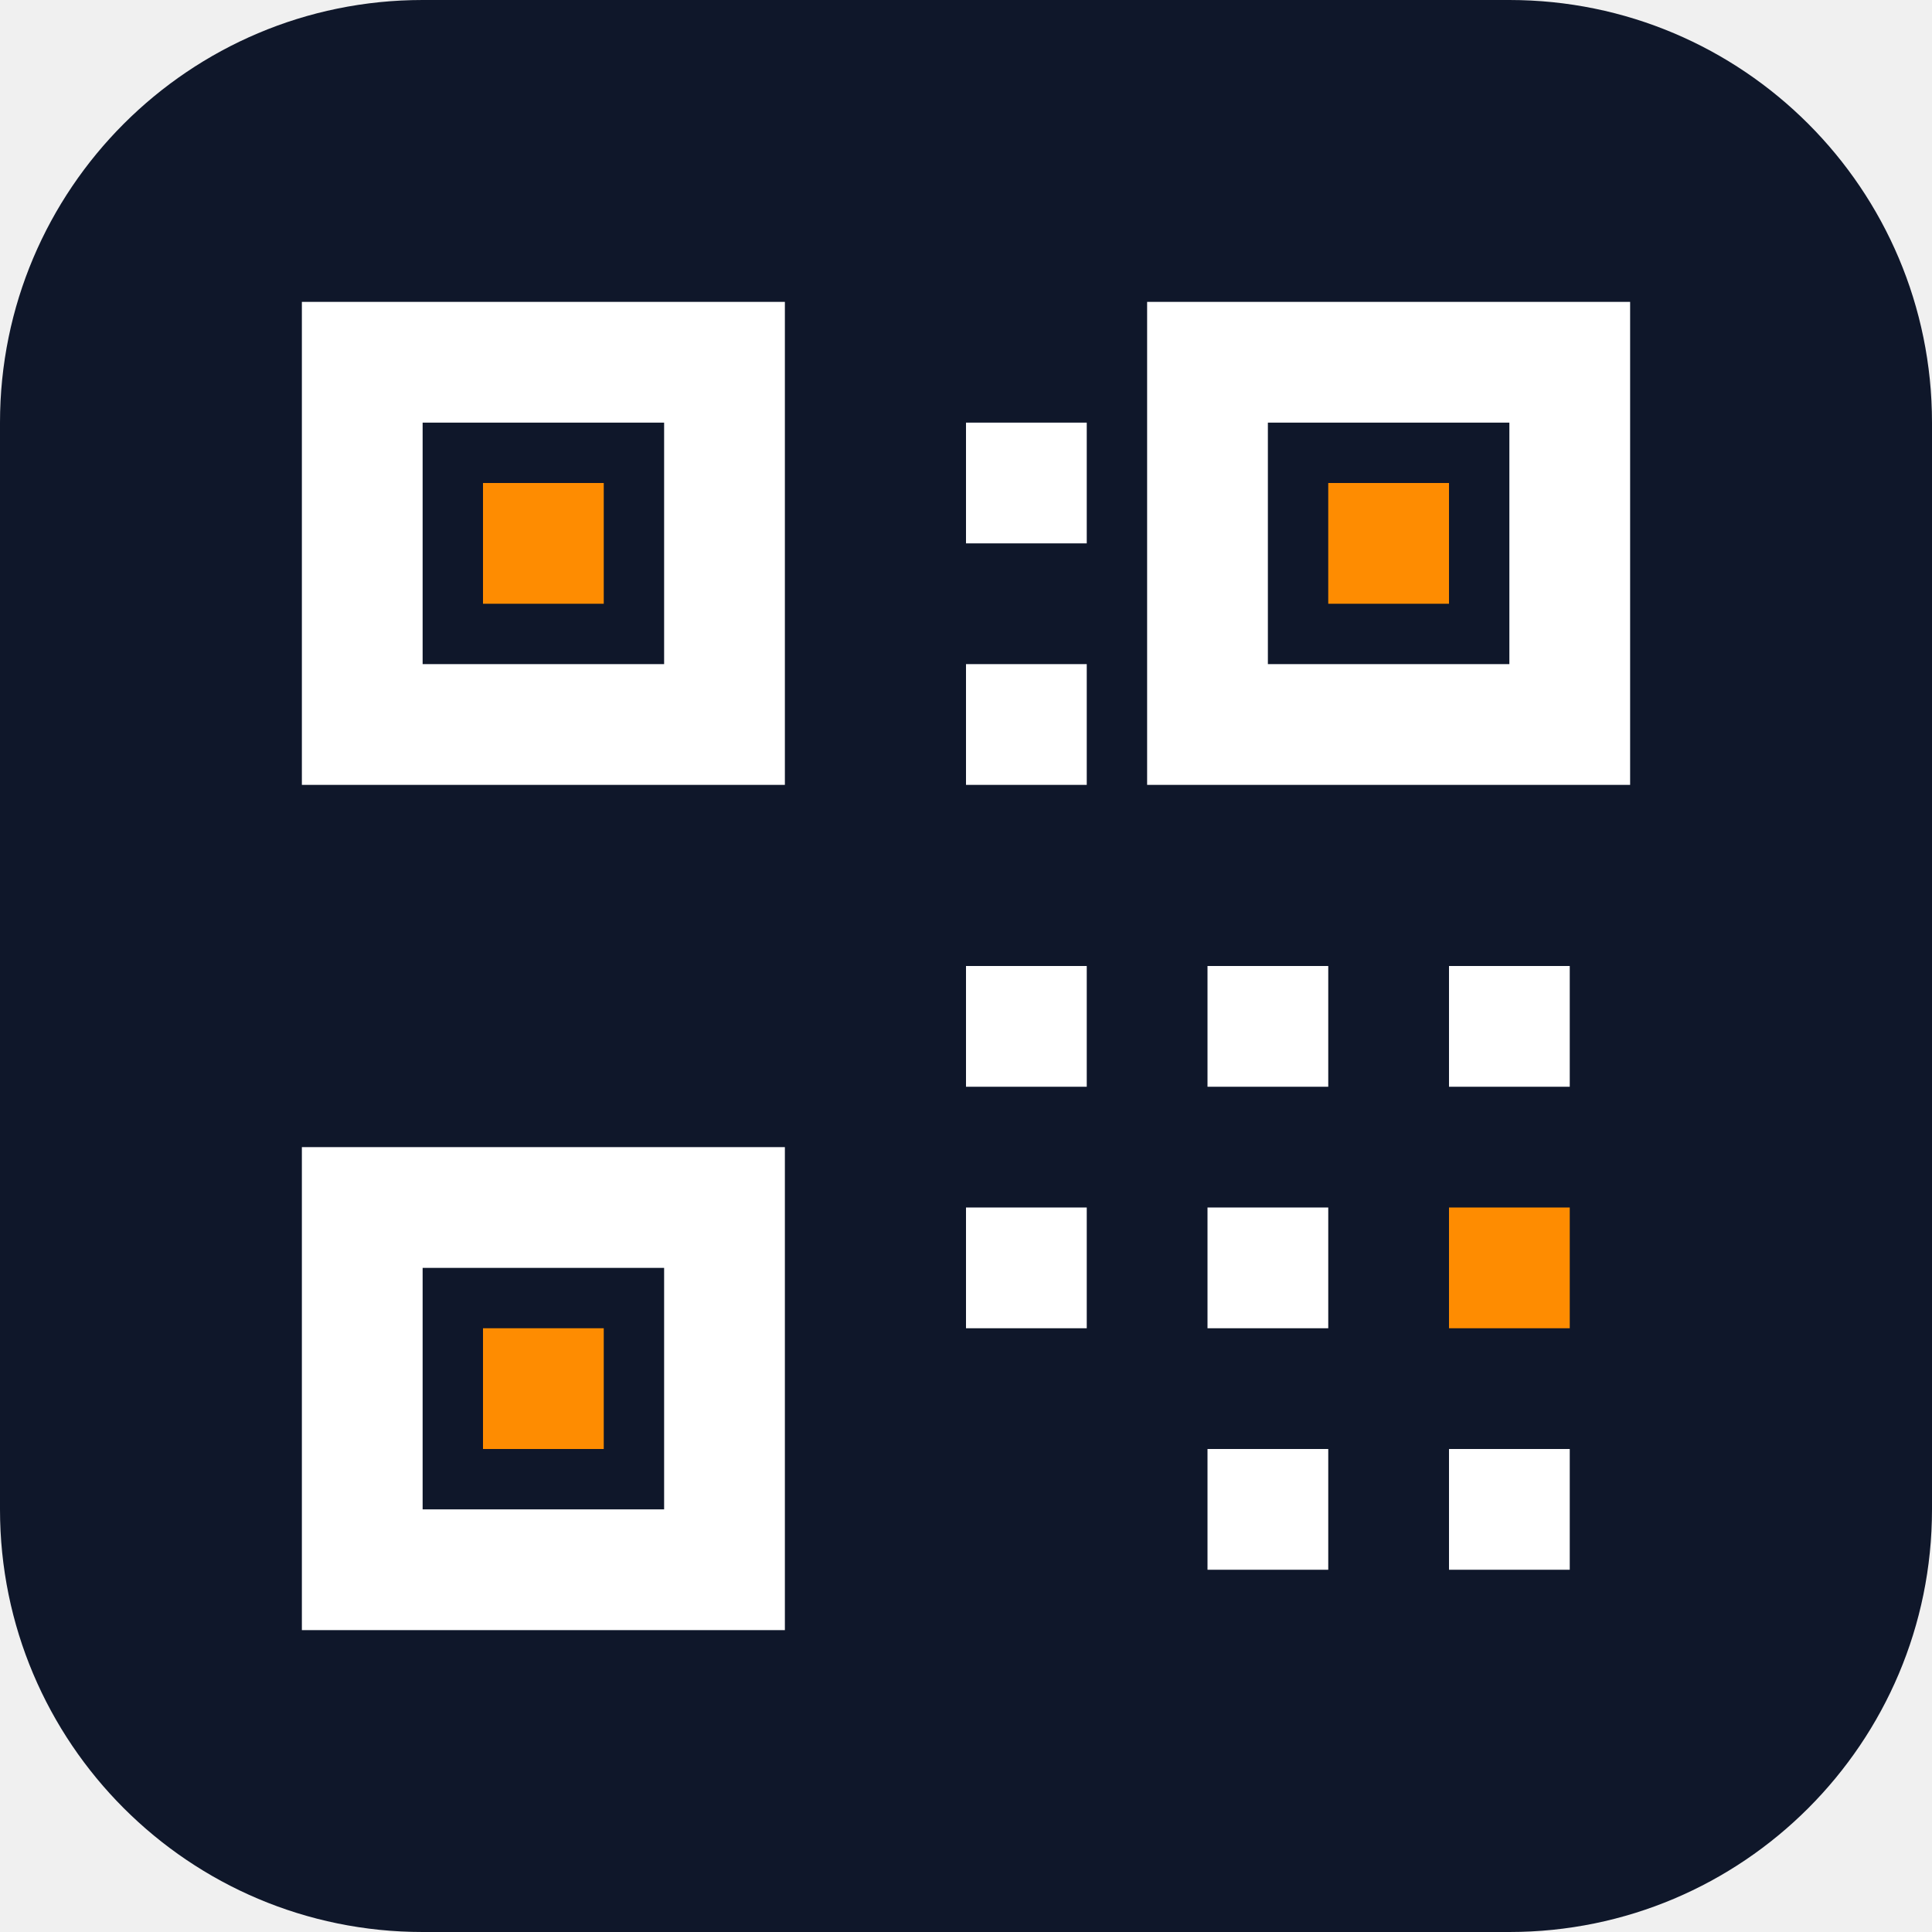
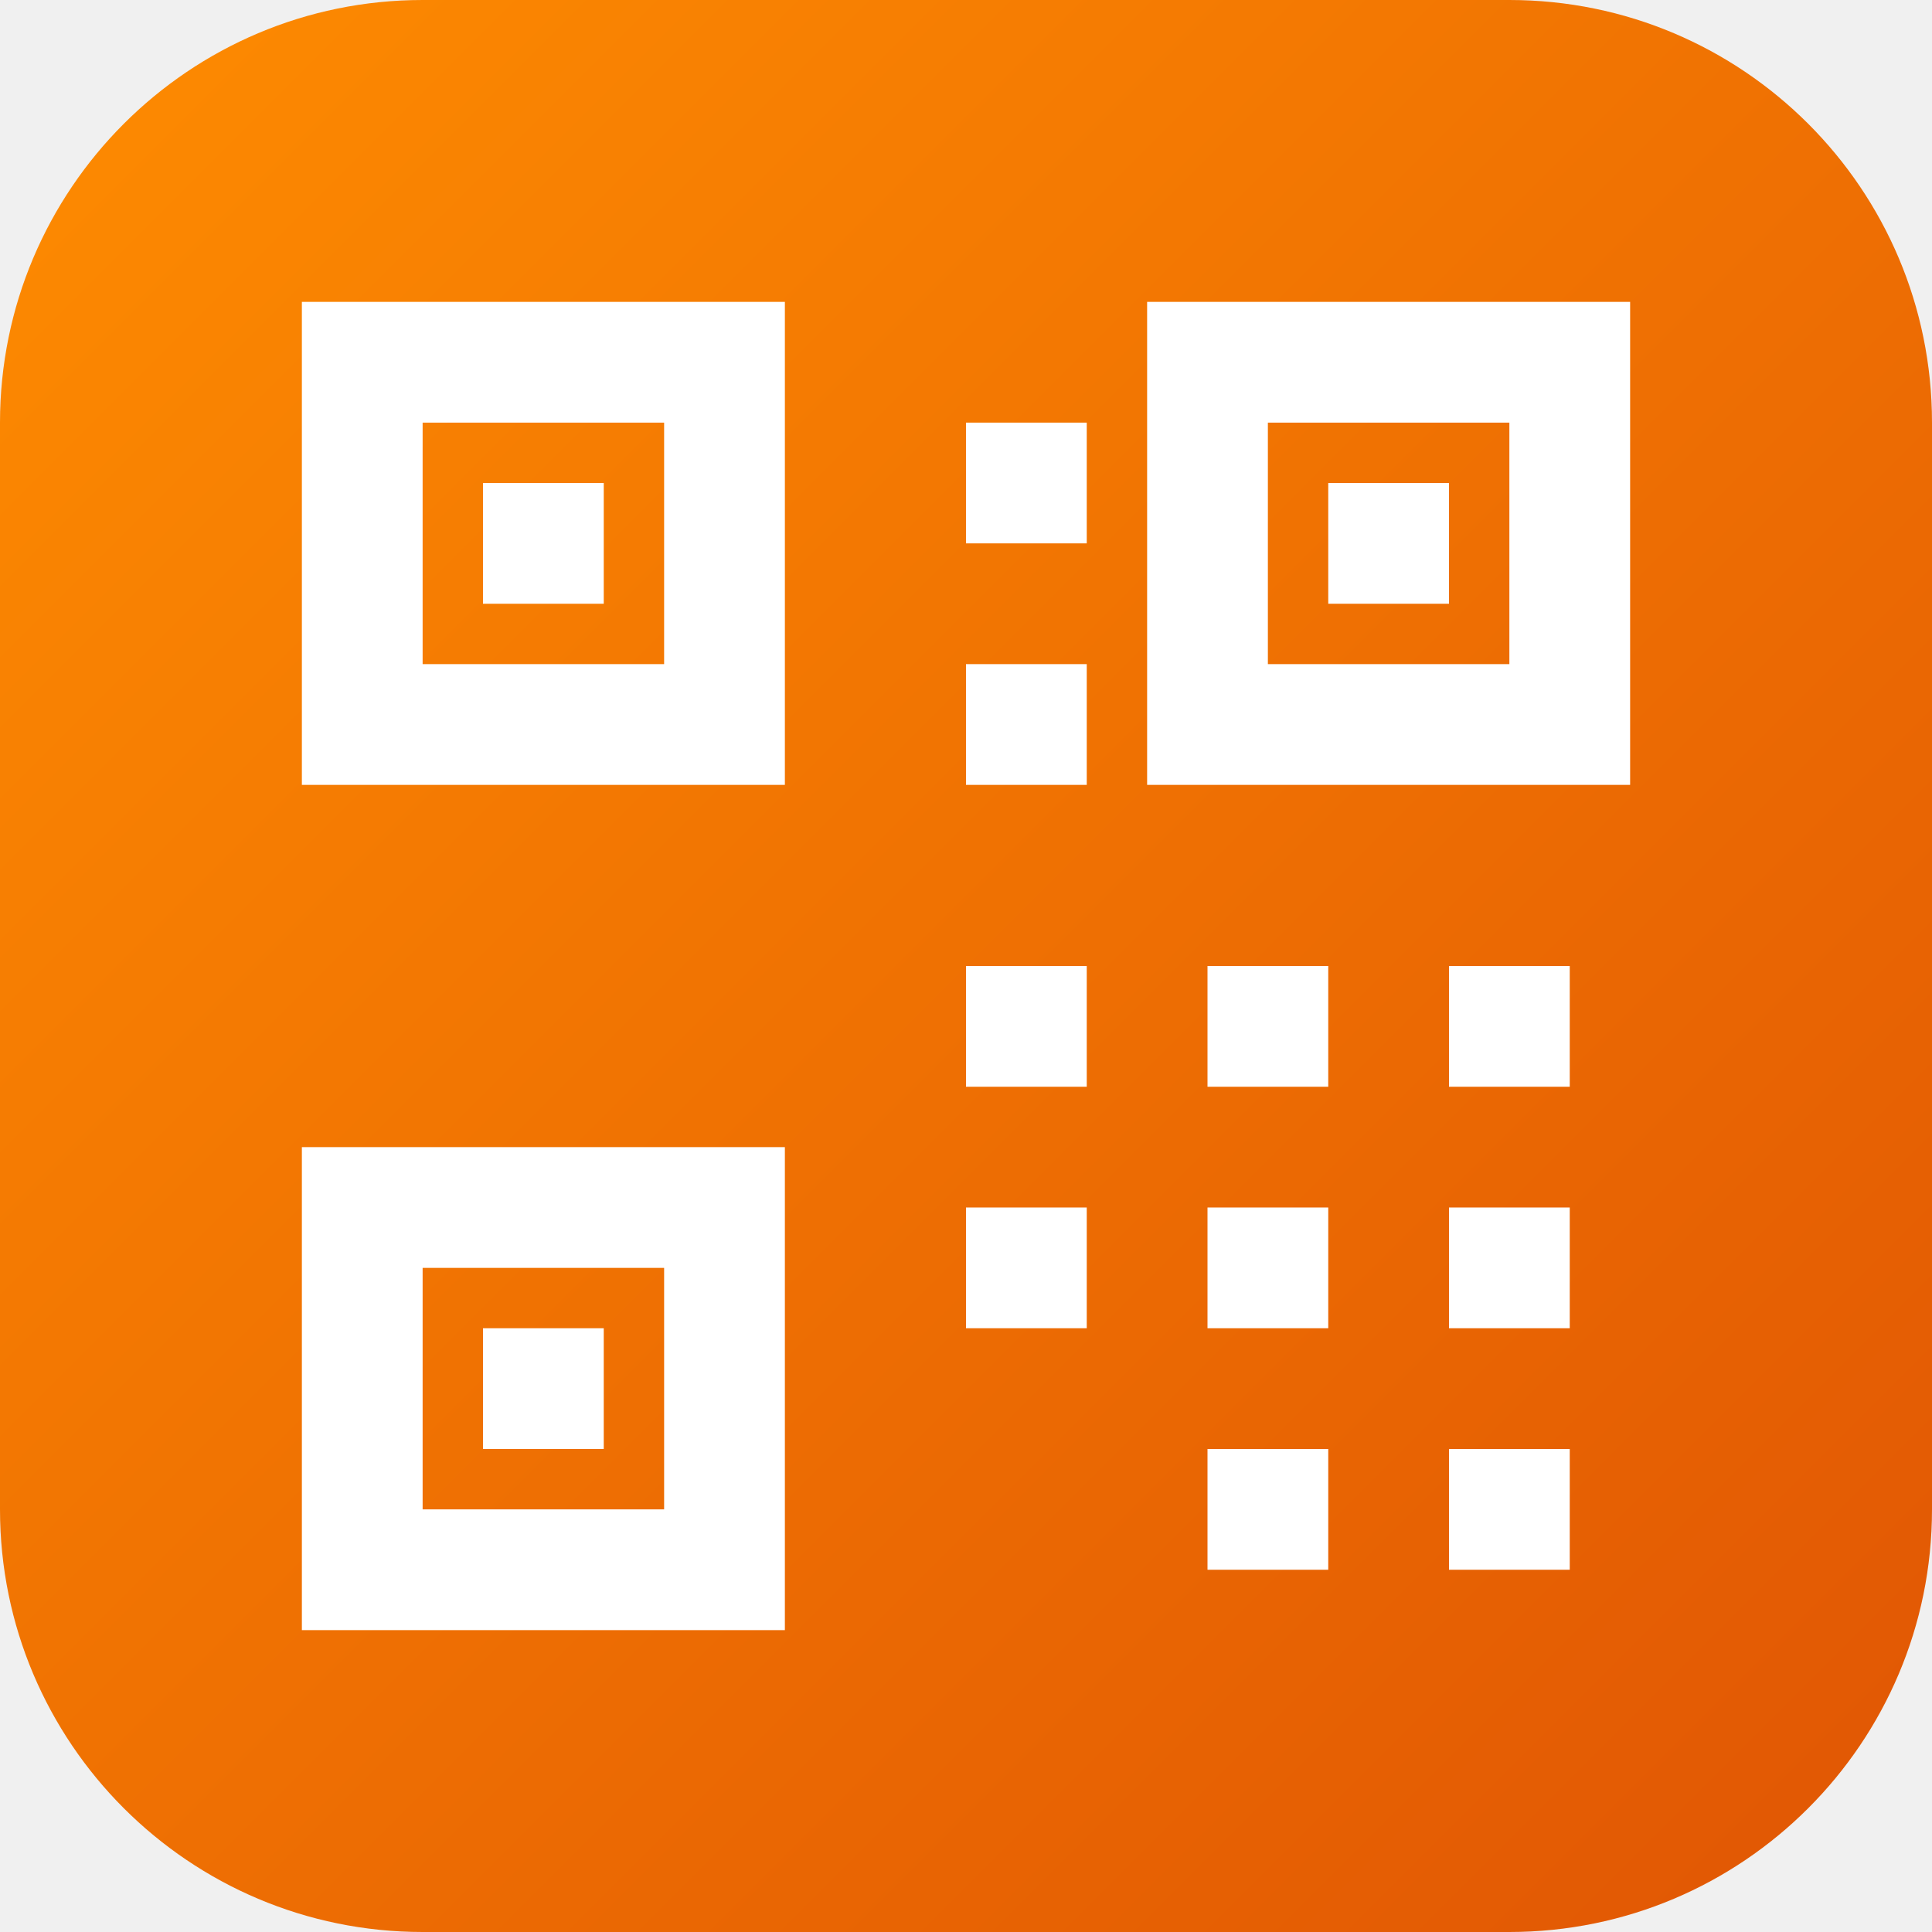
<svg xmlns="http://www.w3.org/2000/svg" viewBox="0 0 64 64" role="img" aria-label="Universal QR">
-   <rect x="0" y="0" width="64" height="64" rx="14" fill="#0f172a" />
+   <defs>
+     <linearGradient id="u-qr-tile" x1="0" y1="0" x2="1" y2="1">
+       <stop offset="0" stop-color="#fe8c01" />
+       <stop offset="1" stop-color="#e05504" />
+     </linearGradient>
+   </defs>
+   <rect width="64" height="64" rx="14" fill="url(#u-qr-tile)" />
  <path d="M10 10h16v16H10zM14 14v8h8v-8z" fill-rule="evenodd" fill="#ffffff" />
  <path d="M38 10h16v16H38zM42 14v8h8v-8z" fill-rule="evenodd" fill="#ffffff" />
  <path d="M10 38h16v16H10zM14 42v8h8v-8z" fill-rule="evenodd" fill="#ffffff" />
-   <rect x="16" y="16" width="4" height="4" fill="#fe8c01" />
-   <rect x="44" y="16" width="4" height="4" fill="#fe8c01" />
-   <rect x="16" y="44" width="4" height="4" fill="#fe8c01" />
+   <rect x="16" y="16" width="4" height="4" fill="#ffffff" />
+   <rect x="44" y="16" width="4" height="4" fill="#ffffff" />
+   <rect x="16" y="44" width="4" height="4" fill="#ffffff" />
  <rect x="32" y="14" width="4" height="4" fill="#ffffff" />
  <rect x="32" y="22" width="4" height="4" fill="#ffffff" />
  <rect x="32" y="32" width="4" height="4" fill="#ffffff" />
  <rect x="40" y="32" width="4" height="4" fill="#ffffff" />
  <rect x="48" y="32" width="4" height="4" fill="#ffffff" />
  <rect x="32" y="40" width="4" height="4" fill="#ffffff" />
  <rect x="40" y="40" width="4" height="4" fill="#ffffff" />
  <rect x="40" y="48" width="4" height="4" fill="#ffffff" />
  <rect x="48" y="48" width="4" height="4" fill="#ffffff" />
-   <rect x="48" y="40" width="4" height="4" fill="#fe8c01" />
+   <rect x="48" y="40" width="4" height="4" fill="#ffffff" />
</svg>
